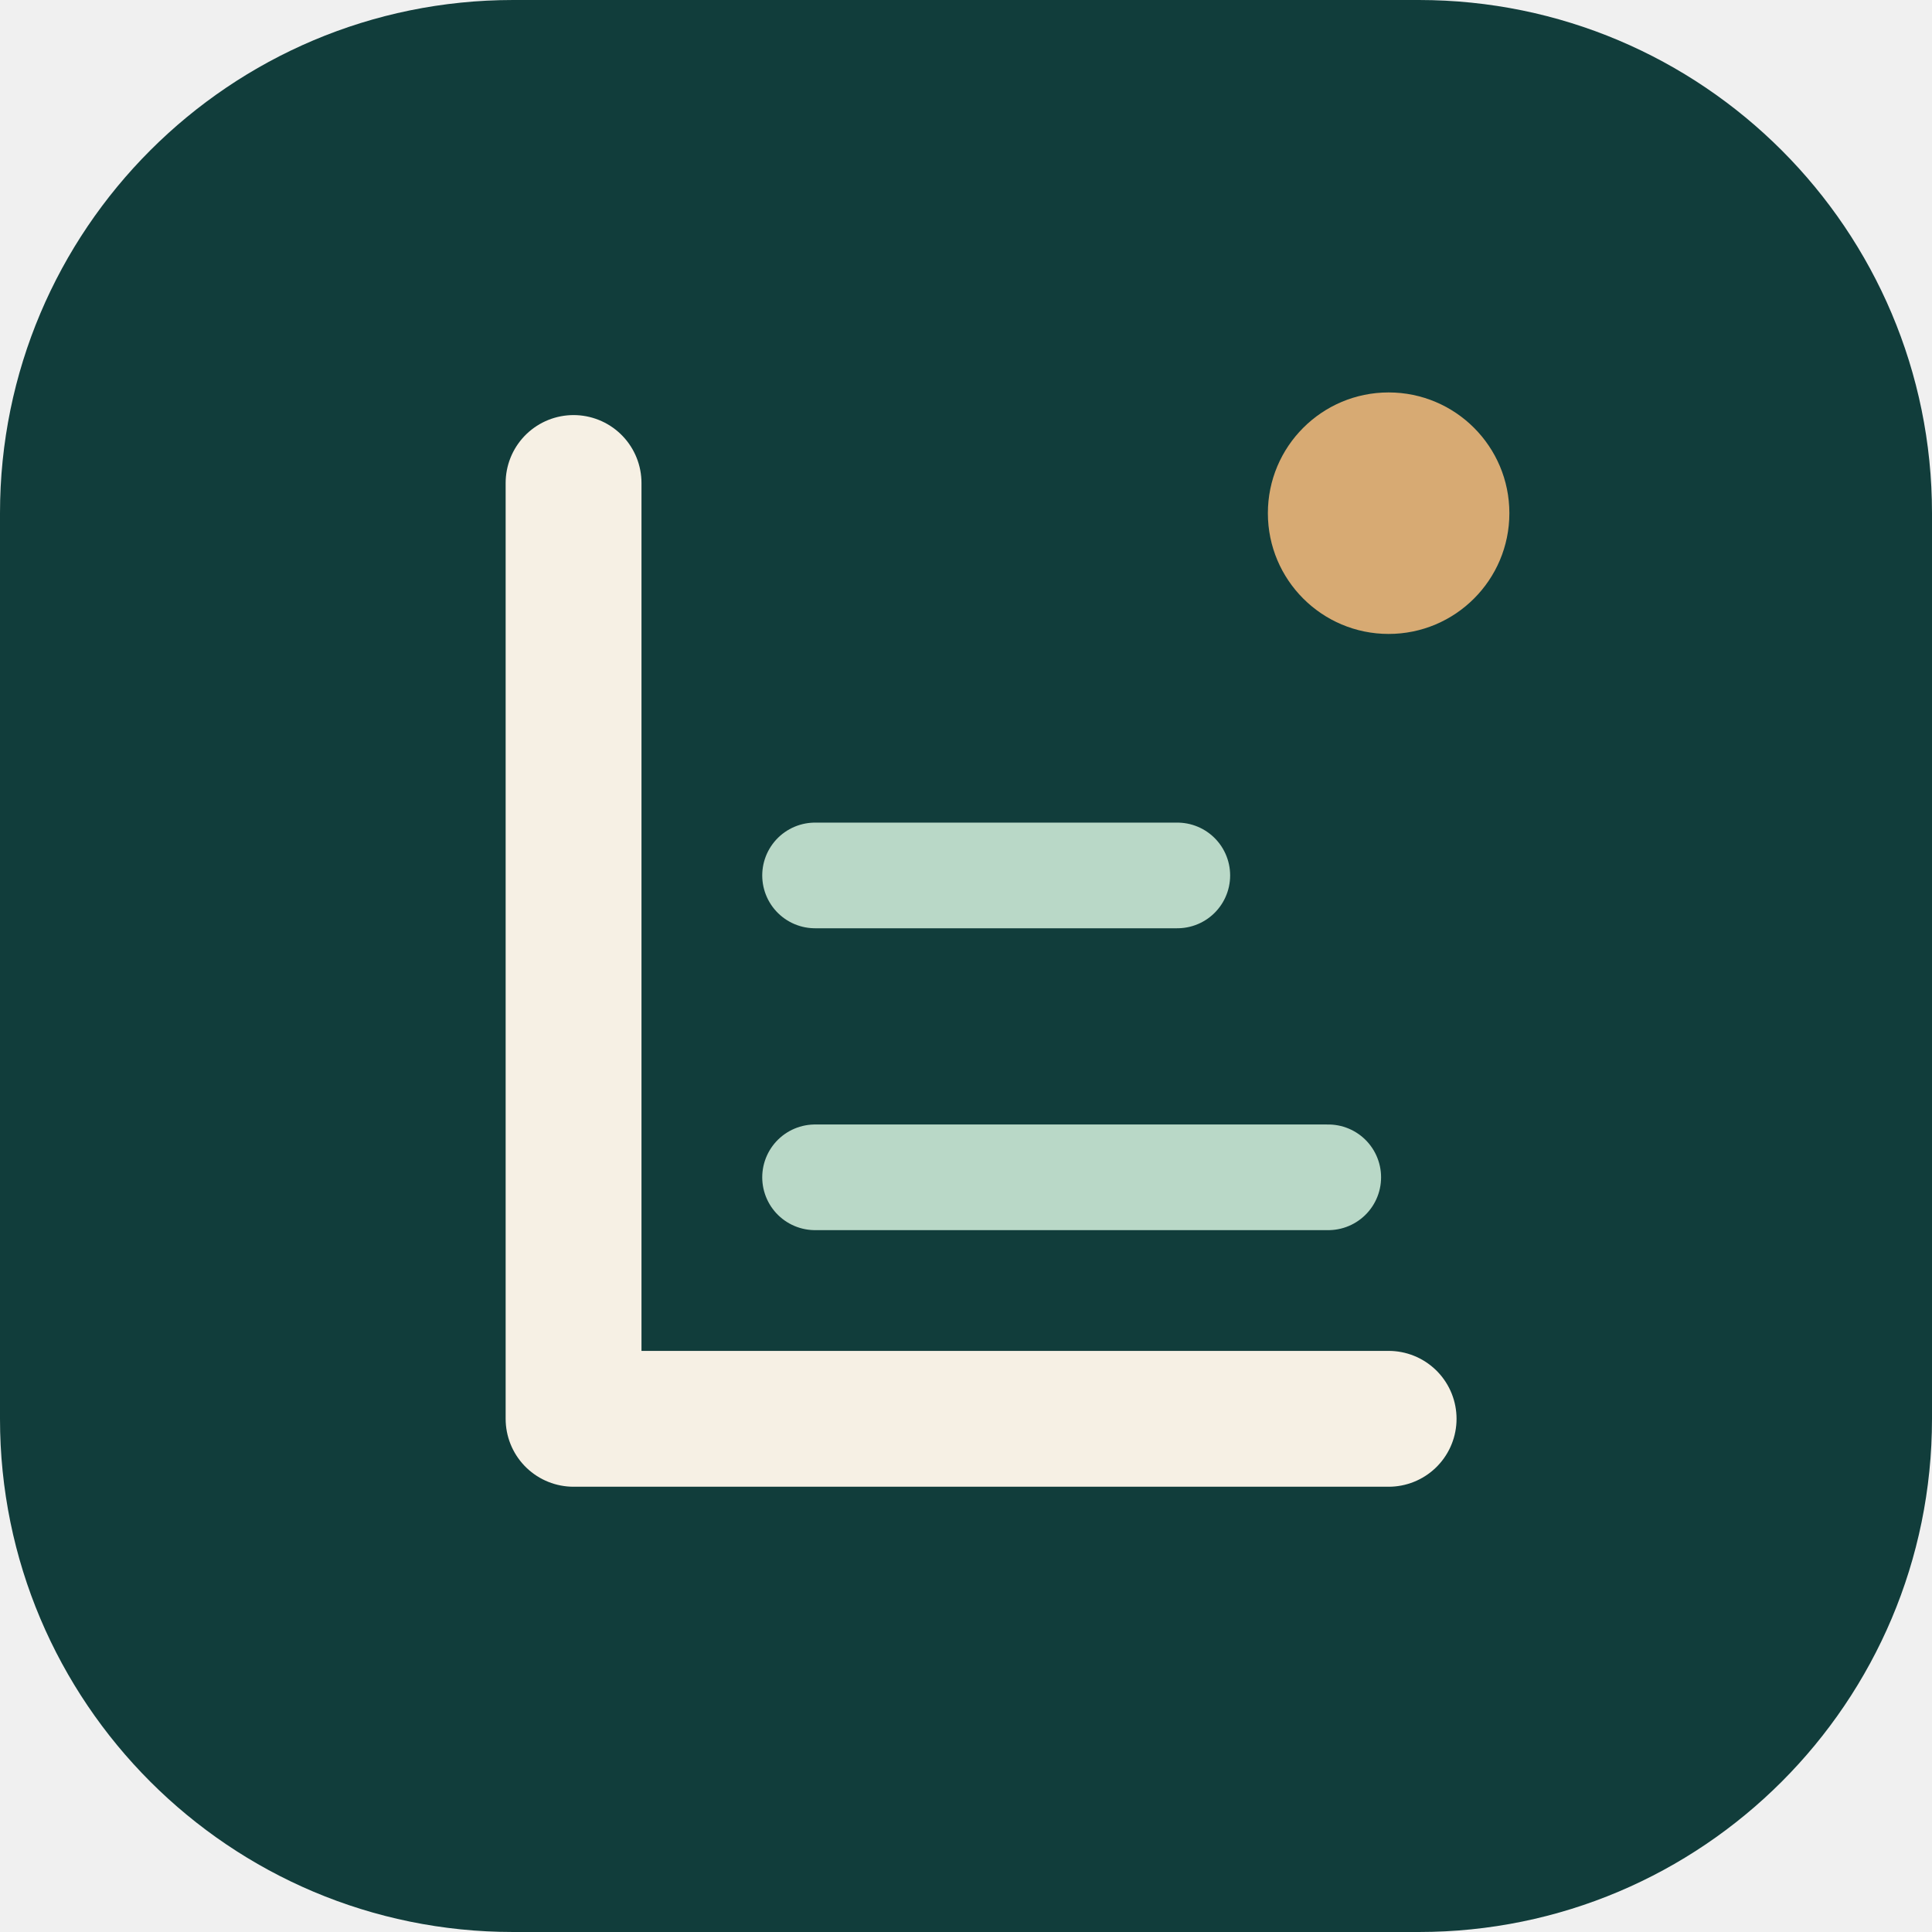
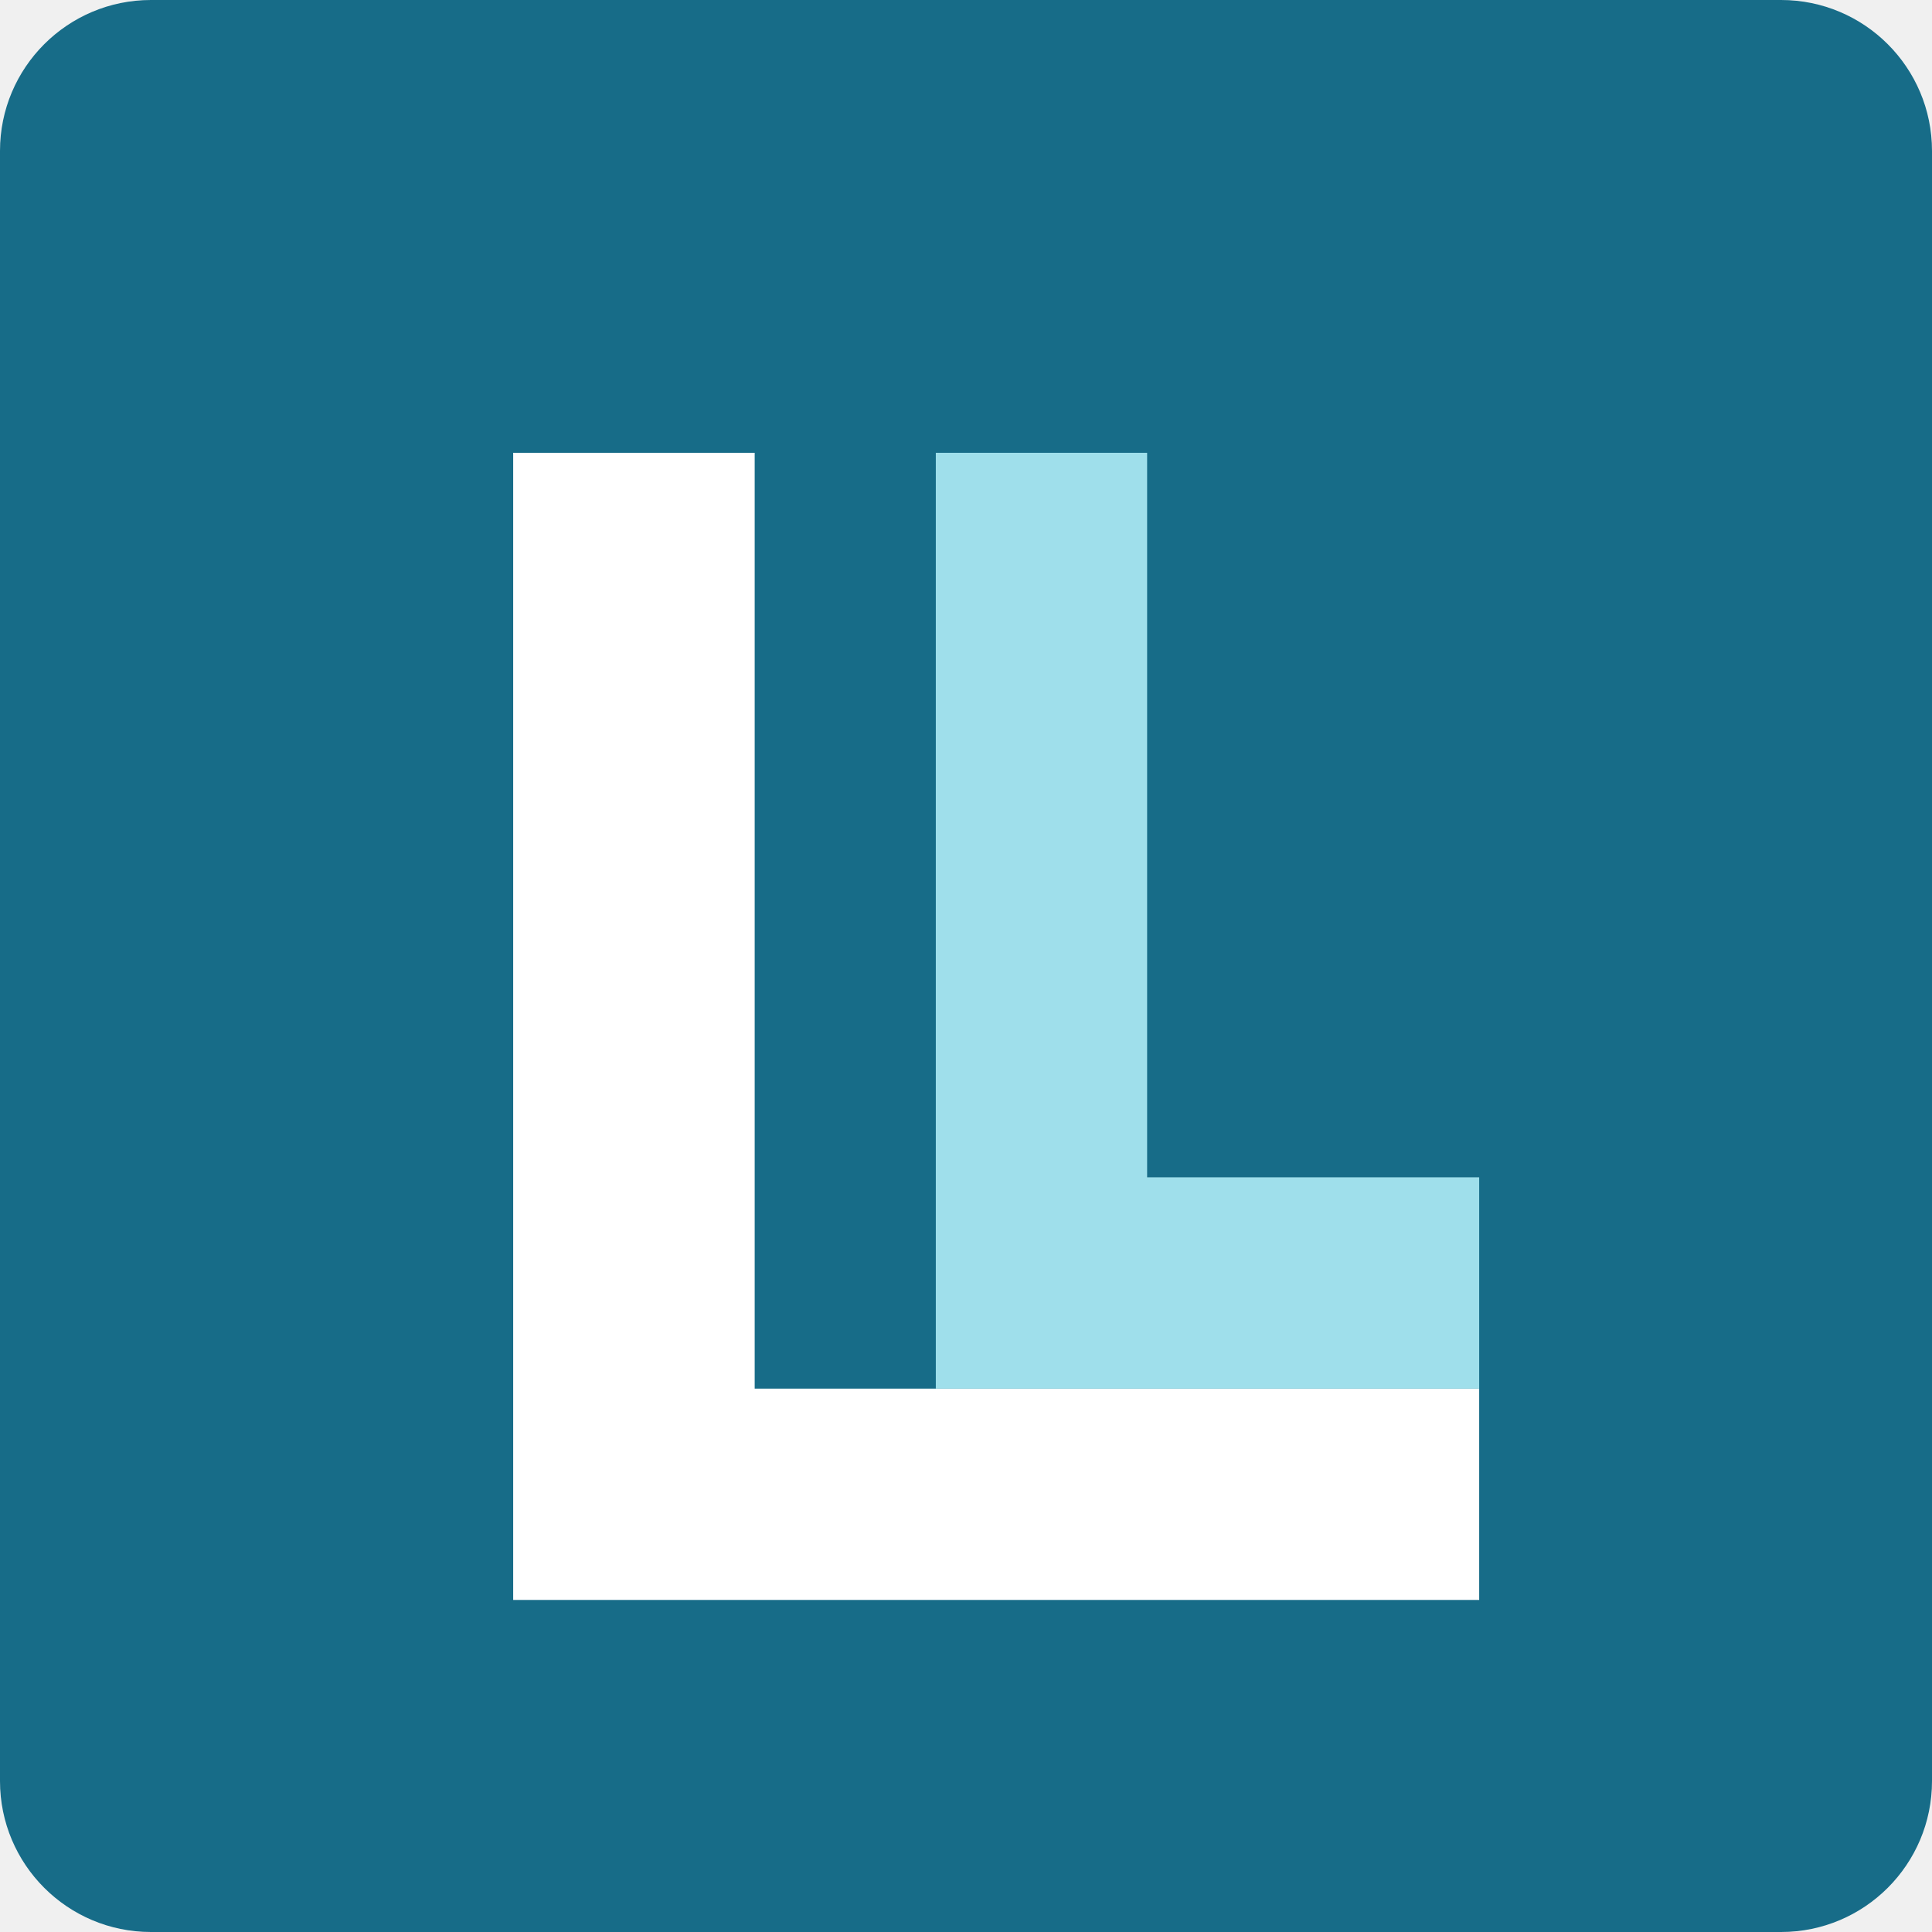
- <svg xmlns="http://www.w3.org/2000/svg" viewBox="0 0 64 64" fill="none">
-   <rect width="64" height="64" rx="17" fill="#113D3B" />
-   <path d="M19 16v31h27" stroke="#F6F0E4" stroke-width="4.5" stroke-linecap="round" stroke-linejoin="round" />
-   <path d="M27 39h17M27 29h12" stroke="#B9D8C7" stroke-width="3.5" stroke-linecap="round" />
-   <circle cx="46" cy="17" r="4" fill="#D7AA73" />
+ <svg xmlns="http://www.w3.org/2000/svg" viewBox="0 0 64 64" role="img" aria-label="Lamina mark">
+   <rect width="64" height="64" rx="5" fill="#176c88" />
+   <path d="M17 15h8v31h24v7H17z" fill="#fff" />
+   <path d="M31 15h7v24h11v7H31z" fill="#9fdfeb" />
</svg>
